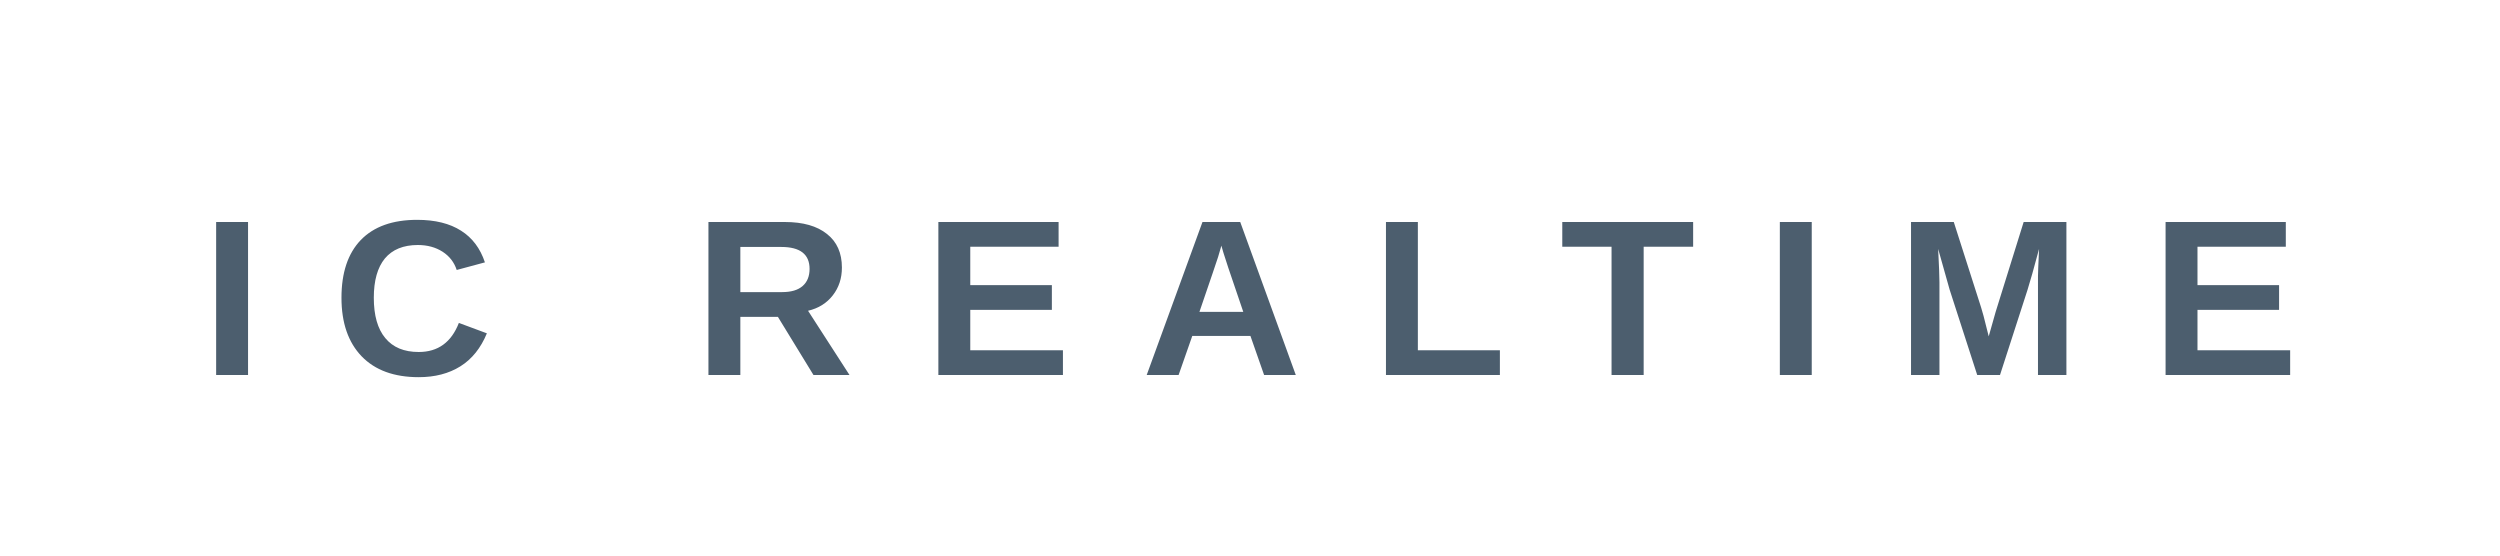
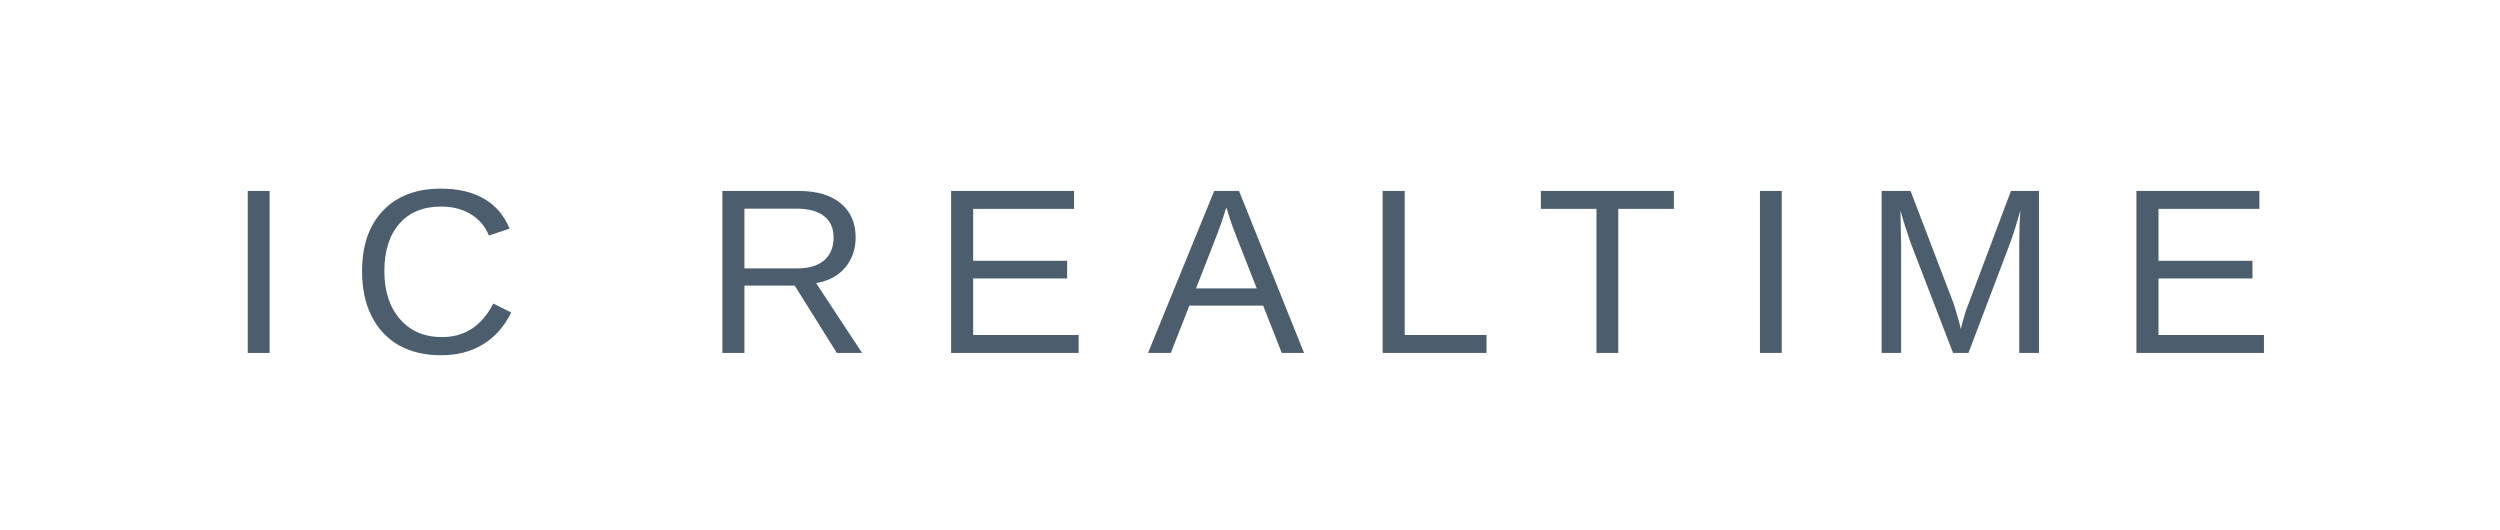
- <svg xmlns="http://www.w3.org/2000/svg" viewBox="0 0 180 40" width="180" height="40">
-   <text x="90.0" y="27" text-anchor="middle" style="font-family:'Helvetica Neue', Arial, sans-serif; font-size:16px; font-weight:700; letter-spacing:5px;" fill="#4C5E6E">IC REALTIME</text>
+ <svg xmlns="http://www.w3.org/2000/svg" viewBox="0 0 170 36" width="170" height="36">
+   <text x="85.0" y="24" text-anchor="middle" style="font-family:'Helvetica Neue', Arial, sans-serif; font-size:16px; font-weight:400; letter-spacing:4px;" fill="#4C5E6E">IC REALTIME</text>
</svg>
